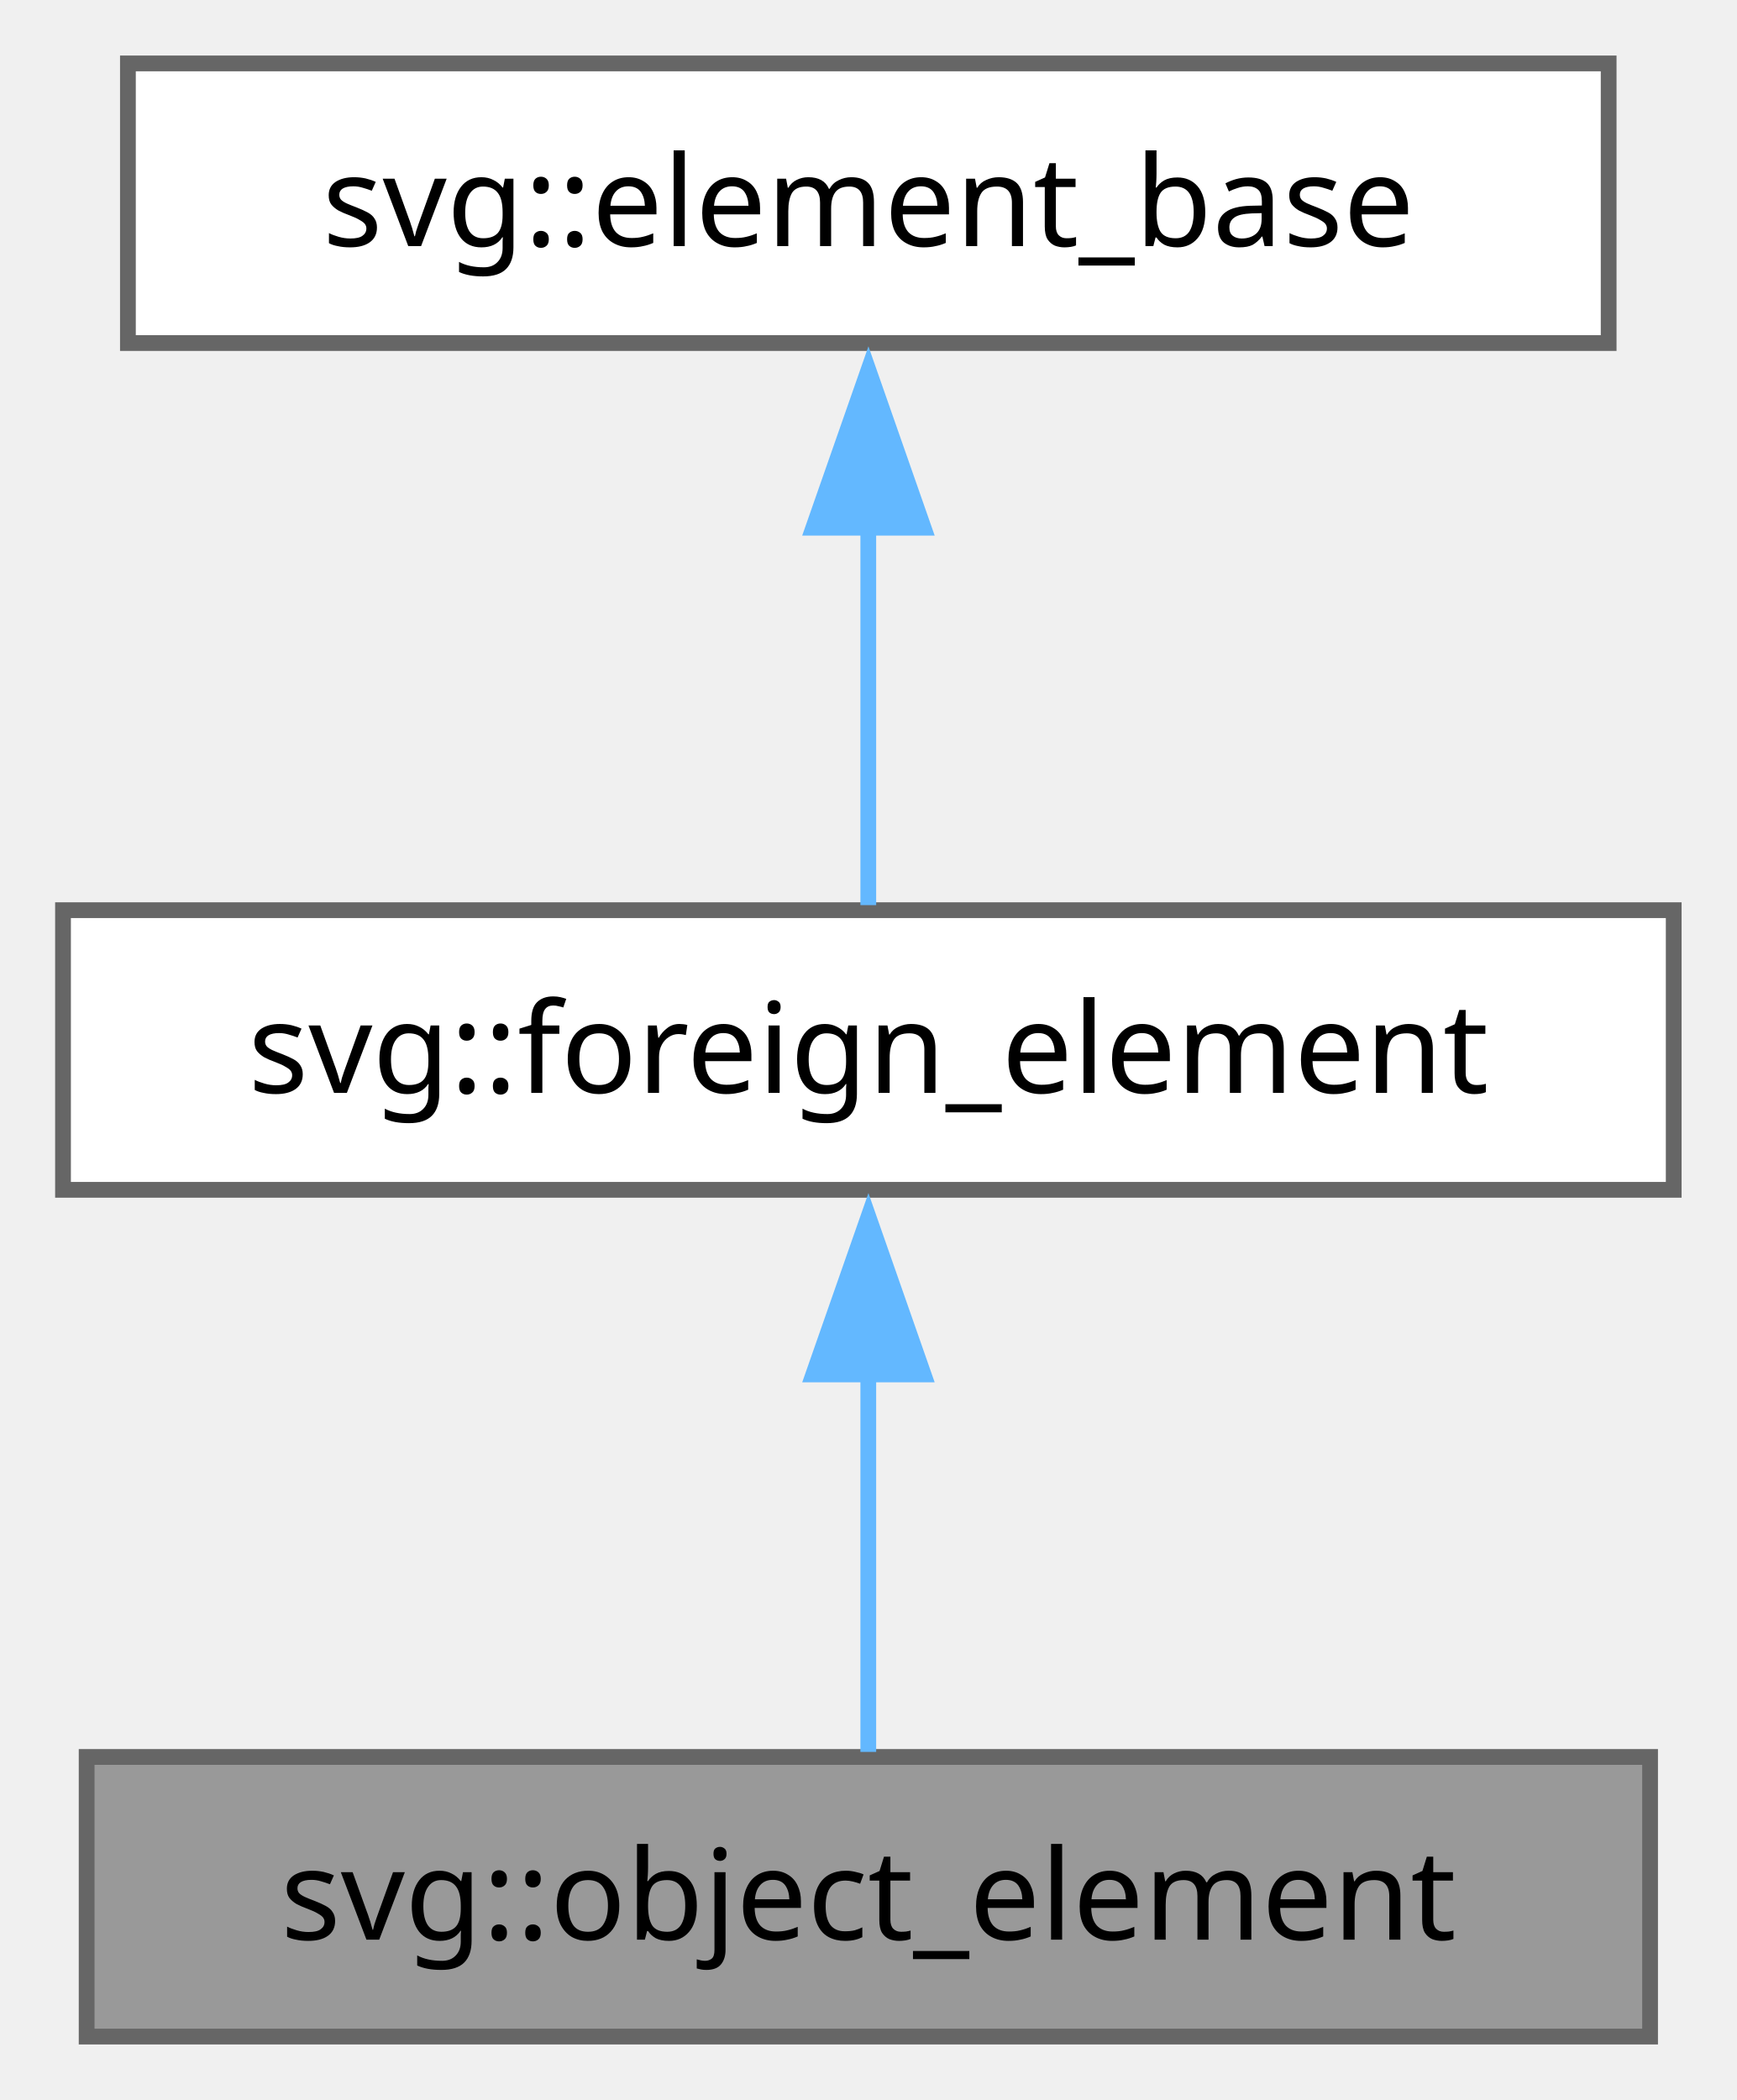
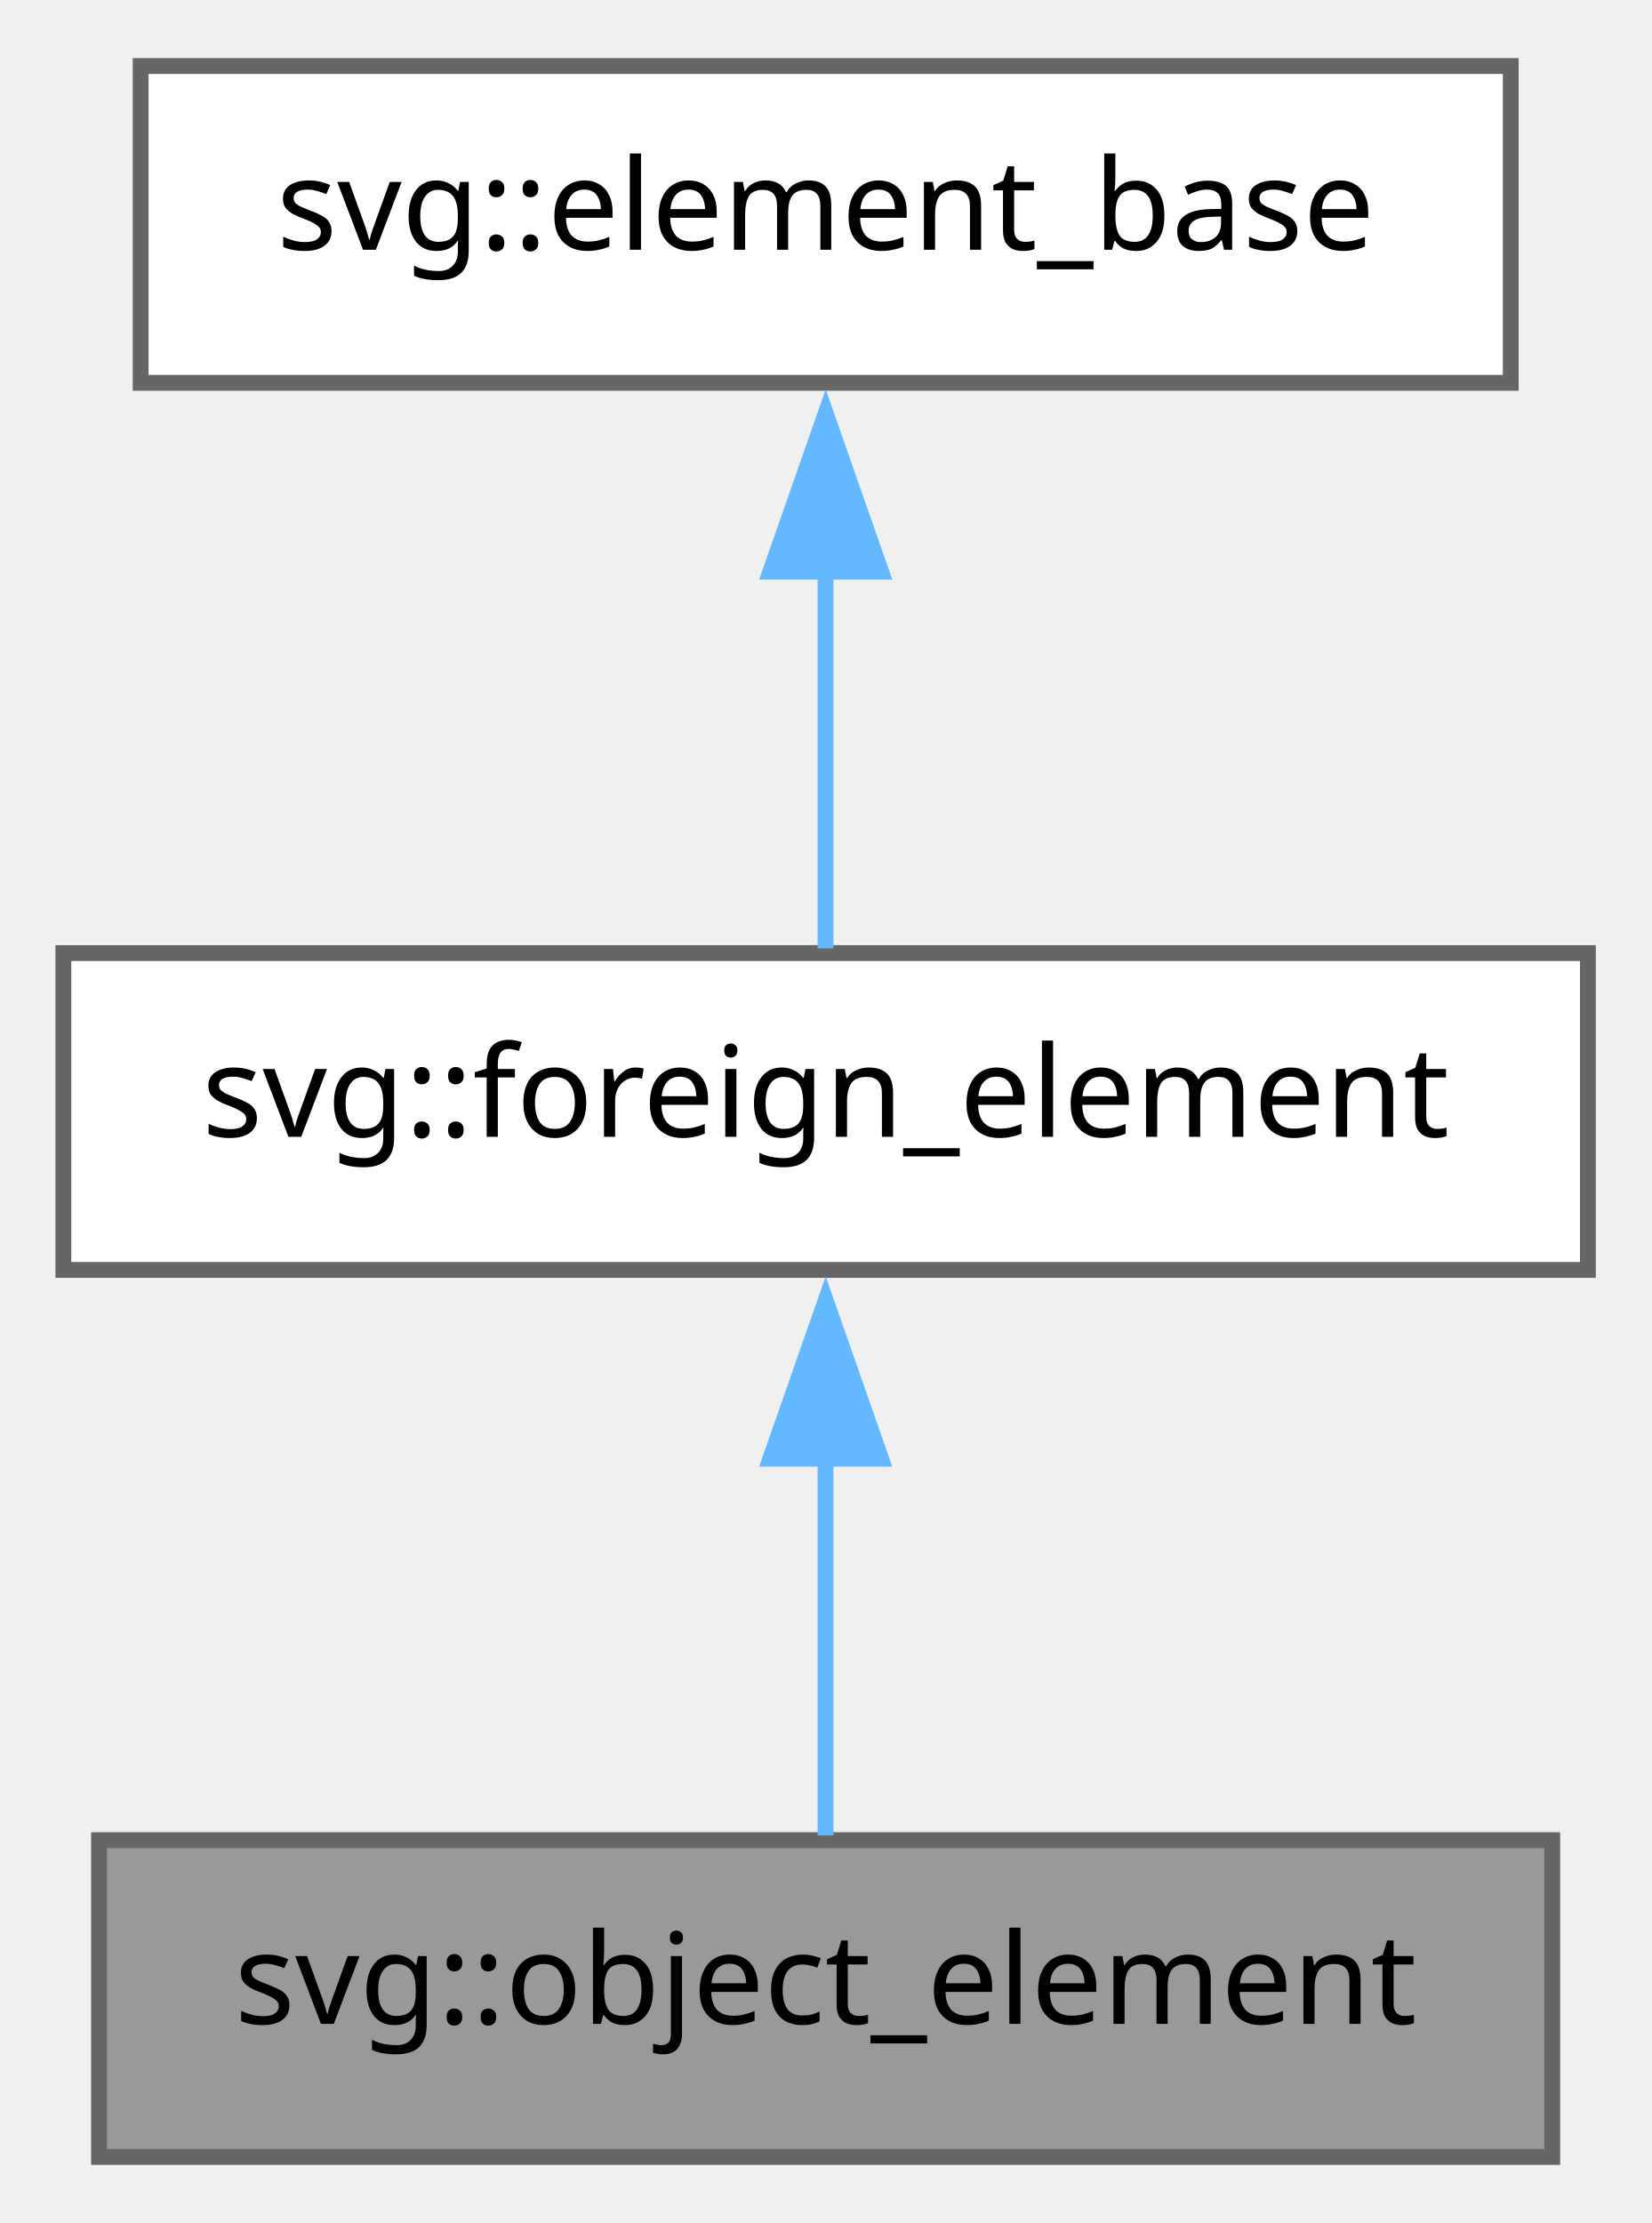
- <svg xmlns="http://www.w3.org/2000/svg" xmlns:xlink="http://www.w3.org/1999/xlink" width="110pt" height="133pt" viewBox="0.00 0.00 110.25 133.25">
-   <g id="graph0" class="graph" transform="scale(1 1) rotate(0) translate(4 129.25)">
+ <svg xmlns="http://www.w3.org/2000/svg" xmlns:xlink="http://www.w3.org/1999/xlink" width="104pt" height="140pt" viewBox="0.00 0.00 104.25 140.00">
+   <g id="graph0" class="graph" transform="scale(1 1) rotate(0) translate(4 136)">
    <g id="Node000001" class="node">
      <g id="a_Node000001">
        <a xlink:title="HTML object embedded in SVG container. Unlike image_elements, object_elements are not locked down for...">
-           <polygon fill="#999999" stroke="#666666" points="100.75,-17.75 1.5,-17.75 1.5,0 100.75,0 100.75,-17.75" />
-           <text text-anchor="middle" x="51.12" y="-6.15" font-family="SourceSans" font-size="8.00">svg::object_element</text>
+           <polygon fill="#999999" stroke="#666666" points="94,-20 2.25,-20 2.25,0 94,0 94,-20" />
+           <text text-anchor="middle" x="48.12" y="-8.4" font-family="SourceSans" font-size="8.00">svg::object_element</text>
        </a>
      </g>
    </g>
    <g id="Node000002" class="node">
      <g id="a_Node000002">
        <a xlink:href="group__elements.html#structsvg_1_1foreign__element" target="_top" xlink:title=" ">
-           <polygon fill="white" stroke="#666666" points="102.25,-71.5 0,-71.5 0,-53.75 102.25,-53.75 102.25,-71.5" />
-           <text text-anchor="middle" x="51.12" y="-59.9" font-family="SourceSans" font-size="8.00">svg::foreign_element</text>
+           <polygon fill="white" stroke="#666666" points="96.25,-76 0,-76 0,-56 96.25,-56 96.25,-76" />
+           <text text-anchor="middle" x="48.12" y="-64.4" font-family="SourceSans" font-size="8.00">svg::foreign_element</text>
        </a>
      </g>
    </g>
    <g id="edge1_Node000001_Node000002" class="edge">
      <g id="a_edge1_Node000001_Node000002">
        <a xlink:title=" ">
-           <path fill="none" stroke="#63b8ff" d="M51.12,-42.11C51.12,-33.79 51.12,-24.53 51.12,-18.07" />
-           <polygon fill="#63b8ff" stroke="#63b8ff" points="47.63,-42.03 51.13,-52.03 54.63,-42.03 47.63,-42.03" />
+           <path fill="none" stroke="#63b8ff" d="M48.12,-44.13C48.12,-35.9 48.12,-26.85 48.12,-20.3" />
+           <polygon fill="#63b8ff" stroke="#63b8ff" points="44.63,-44.08 48.13,-54.08 51.63,-44.08 44.63,-44.08" />
        </a>
      </g>
    </g>
    <g id="Node000003" class="node">
      <g id="a_Node000003">
        <a xlink:href="group__elements.html#structsvg_1_1element__base" target="_top" xlink:title="Abstract base class for all SVG Elements.">
-           <polygon fill="white" stroke="#666666" points="98.12,-125.25 4.12,-125.25 4.12,-107.5 98.12,-107.5 98.12,-125.25" />
-           <text text-anchor="middle" x="51.12" y="-113.65" font-family="SourceSans" font-size="8.00">svg::element_base</text>
+           <polygon fill="white" stroke="#666666" points="91.38,-132 4.88,-132 4.88,-112 91.38,-112 91.38,-132" />
+           <text text-anchor="middle" x="48.12" y="-120.4" font-family="SourceSans" font-size="8.00">svg::element_base</text>
        </a>
      </g>
    </g>
    <g id="edge2_Node000002_Node000003" class="edge">
      <g id="a_edge2_Node000002_Node000003">
        <a xlink:title=" ">
-           <path fill="none" stroke="#63b8ff" d="M51.12,-95.86C51.12,-87.54 51.12,-78.28 51.12,-71.82" />
-           <polygon fill="#63b8ff" stroke="#63b8ff" points="47.63,-95.78 51.13,-105.78 54.63,-95.78 47.63,-95.78" />
+           <path fill="none" stroke="#63b8ff" d="M48.12,-100.13C48.12,-91.9 48.12,-82.85 48.12,-76.3" />
+           <polygon fill="#63b8ff" stroke="#63b8ff" points="44.63,-100.08 48.13,-110.08 51.63,-100.08 44.63,-100.08" />
        </a>
      </g>
    </g>
  </g>
</svg>
